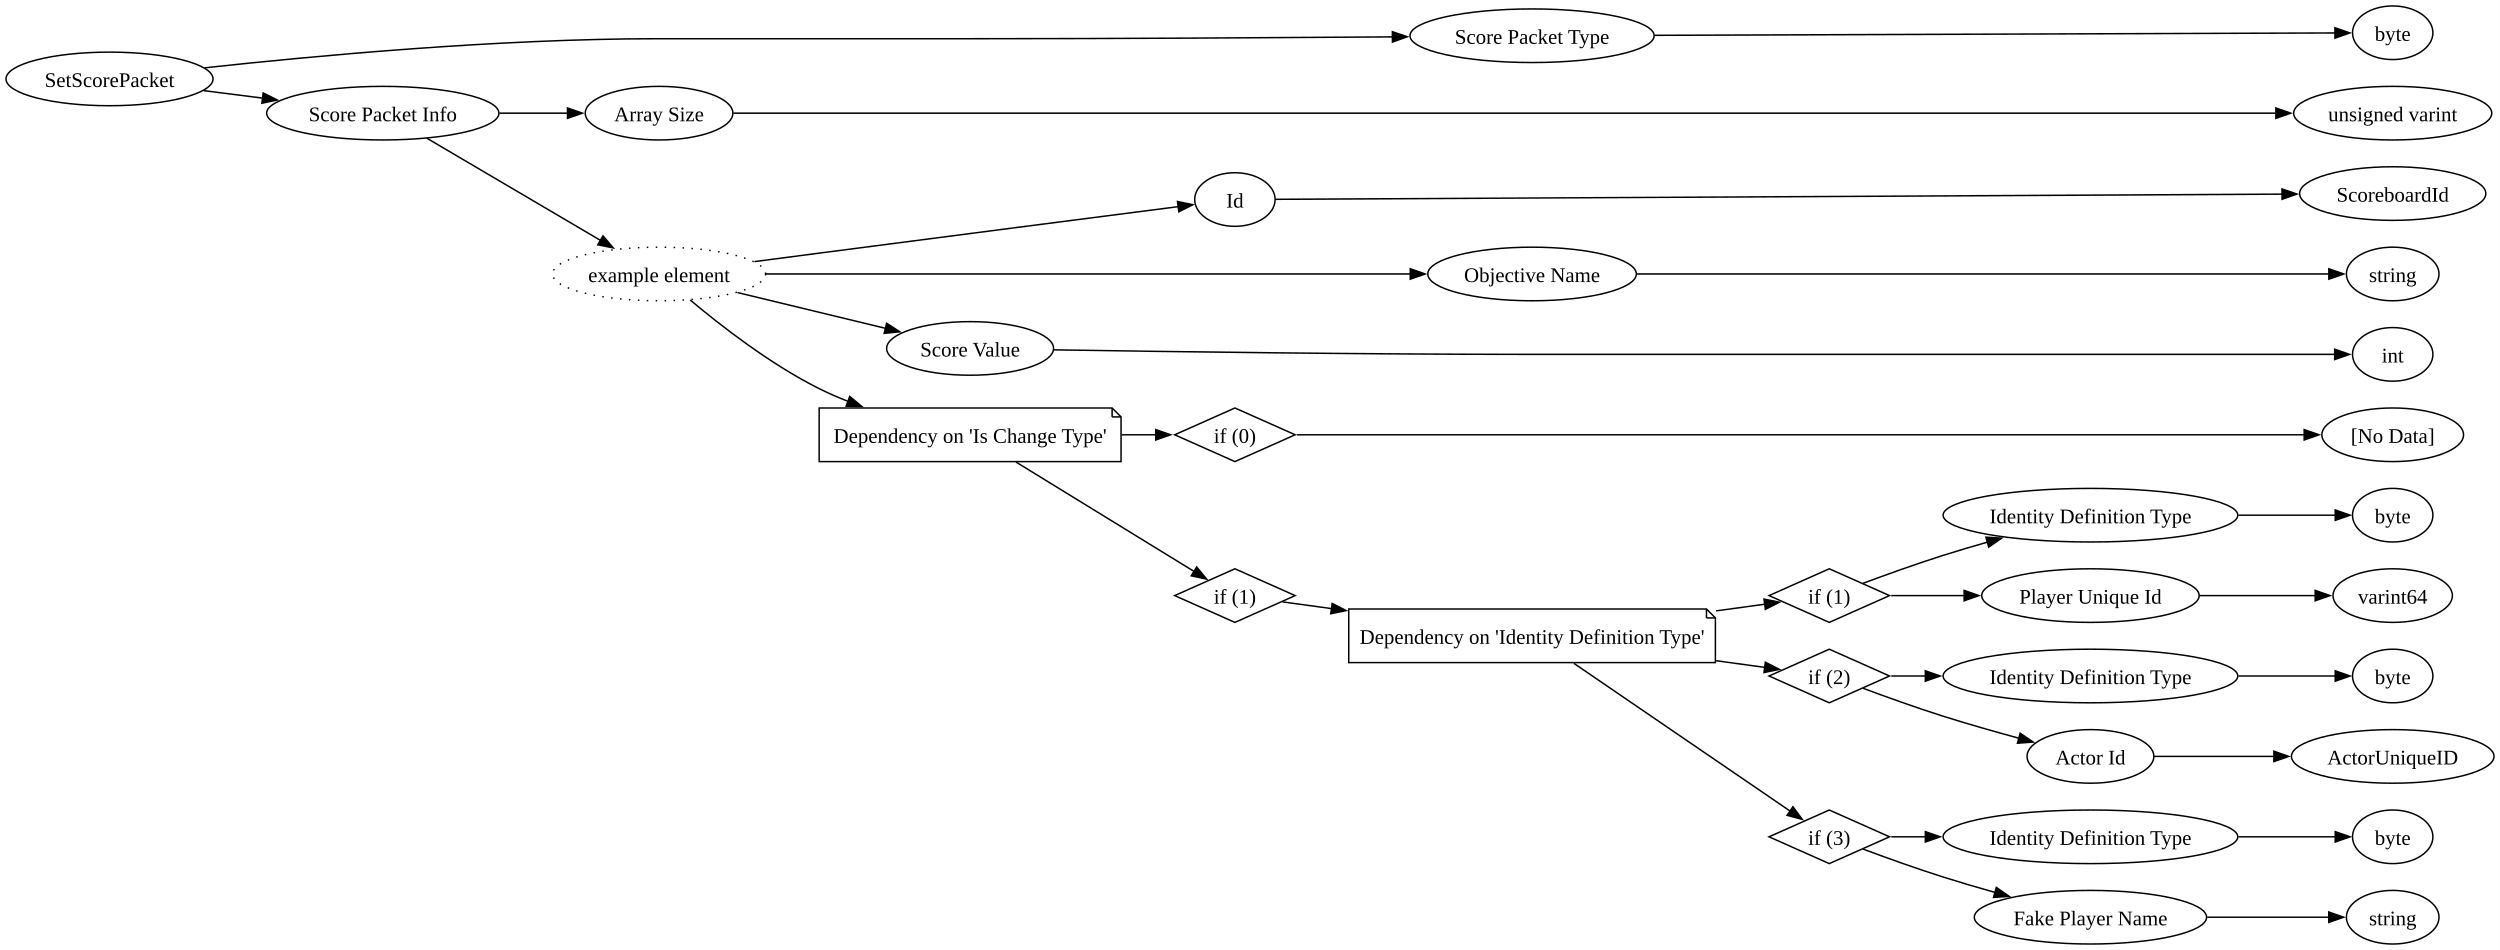
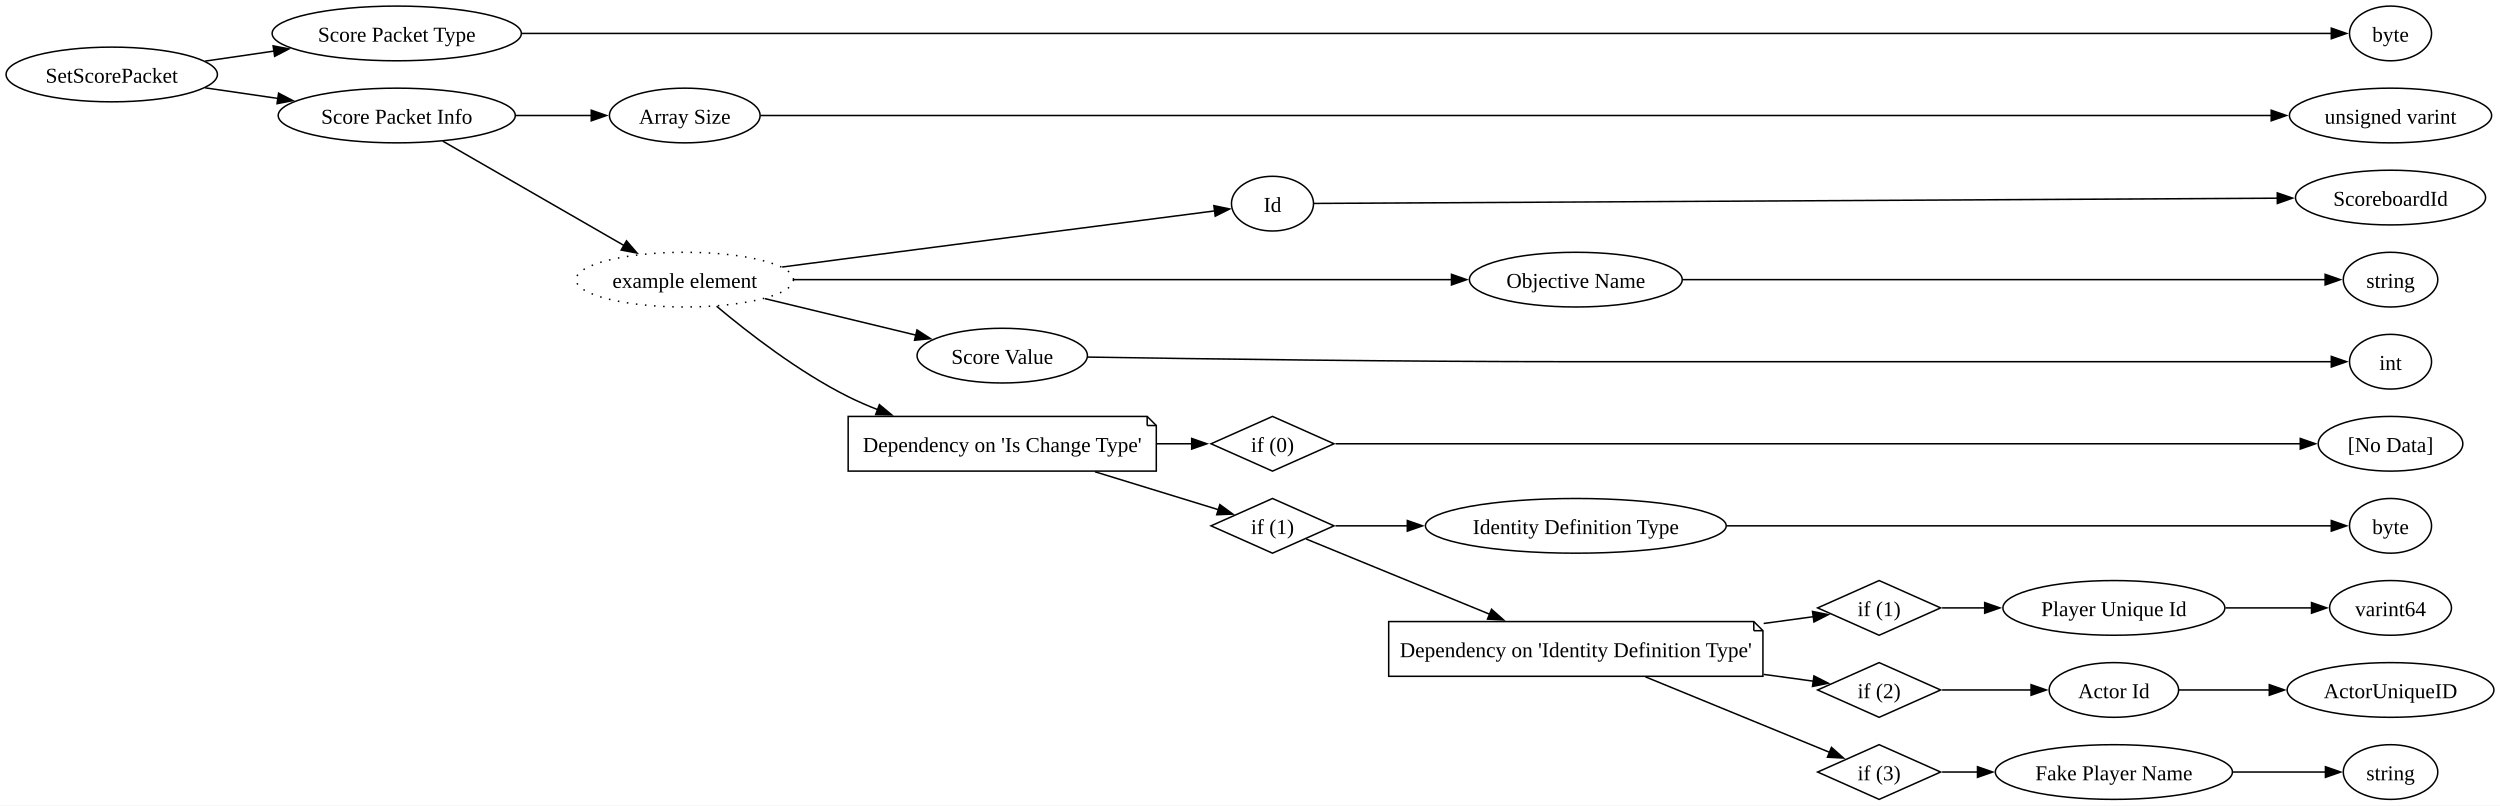
- <svg xmlns="http://www.w3.org/2000/svg" width="1679pt" height="638pt" viewBox="0.00 0.00 1678.95 638.00">
-   <g id="graph0" class="graph" transform="scale(1 1) rotate(0) translate(4 634)">
-     <polygon fill="white" stroke="none" points="-4,4 -4,-634 1674.95,-634 1674.95,4 -4,4" />
+ <svg xmlns="http://www.w3.org/2000/svg" width="1645pt" height="530pt" viewBox="0.00 0.00 1645.02 530.00">
+   <g id="graph0" class="graph" transform="scale(1 1) rotate(0) translate(4 526)">
+     <polygon fill="white" stroke="none" points="-4,4 -4,-526 1641.02,-526 1641.02,4 -4,4" />
    <g id="node1" class="node">
-       <ellipse fill="none" stroke="black" cx="69.53" cy="-581" rx="69.53" ry="18" />
-       <text text-anchor="middle" x="69.53" y="-575.58" font-family="Times New Roman,serif" font-size="14.00">SetScorePacket</text>
+       <ellipse fill="none" stroke="black" cx="69.53" cy="-477" rx="69.53" ry="18" />
+       <text text-anchor="middle" x="69.53" y="-471.57" font-family="Times New Roman,serif" font-size="14.00">SetScorePacket</text>
    </g>
    <g id="node2" class="node">
-       <ellipse fill="none" stroke="black" cx="1024.91" cy="-610" rx="82" ry="18" />
-       <text text-anchor="middle" x="1024.91" y="-604.58" font-family="Times New Roman,serif" font-size="14.00">Score Packet Type</text>
+       <ellipse fill="none" stroke="black" cx="257.06" cy="-504" rx="82" ry="18" />
+       <text text-anchor="middle" x="257.06" y="-498.57" font-family="Times New Roman,serif" font-size="14.00">Score Packet Type</text>
    </g>
    <g id="edge1" class="edge">
-       <path fill="none" stroke="black" d="M133.43,-588.45C206.45,-596.44 330.56,-608 437.6,-608 437.6,-608 437.6,-608 648.49,-608 744.9,-608 855.22,-608.67 931.2,-609.23" />
-       <polygon fill="black" stroke="black" points="931.08,-612.73 941.11,-609.31 931.14,-605.73 931.08,-612.73" />
+       <path fill="none" stroke="black" d="M131.02,-485.8C145.57,-487.92 161.33,-490.21 176.6,-492.44" />
+       <polygon fill="black" stroke="black" points="175.71,-495.84 186.11,-493.82 176.72,-488.92 175.71,-495.84" />
    </g>
    <g id="node4" class="node">
-       <ellipse fill="none" stroke="black" cx="253.06" cy="-558" rx="78.01" ry="18" />
-       <text text-anchor="middle" x="253.06" y="-552.58" font-family="Times New Roman,serif" font-size="14.00">Score Packet Info</text>
+       <ellipse fill="none" stroke="black" cx="257.06" cy="-450" rx="78.01" ry="18" />
+       <text text-anchor="middle" x="257.06" y="-444.57" font-family="Times New Roman,serif" font-size="14.00">Score Packet Info</text>
    </g>
    <g id="edge3" class="edge">
-       <path fill="none" stroke="black" d="M132.75,-573.12C145.58,-571.49 159.25,-569.76 172.6,-568.07" />
-       <polygon fill="black" stroke="black" points="172.72,-571.58 182.21,-566.85 171.84,-564.64 172.72,-571.58" />
+       <path fill="none" stroke="black" d="M131.02,-468.2C146.4,-465.96 163.13,-463.52 179.2,-461.18" />
+       <polygon fill="black" stroke="black" points="179.31,-464.71 188.7,-459.8 178.3,-457.78 179.31,-464.71" />
    </g>
    <g id="node3" class="node">
-       <ellipse fill="none" stroke="black" cx="1602.92" cy="-612" rx="27" ry="18" />
-       <text text-anchor="middle" x="1602.92" y="-606.58" font-family="Times New Roman,serif" font-size="14.00">byte</text>
+       <ellipse fill="none" stroke="black" cx="1568.99" cy="-504" rx="27" ry="18" />
+       <text text-anchor="middle" x="1568.99" y="-498.57" font-family="Times New Roman,serif" font-size="14.00">byte</text>
    </g>
    <g id="edge2" class="edge">
-       <path fill="none" stroke="black" d="M1107.22,-610.28C1233.63,-610.72 1472.33,-611.55 1564.39,-611.87" />
-       <polygon fill="black" stroke="black" points="1564.1,-615.37 1574.12,-611.9 1564.13,-608.37 1564.1,-615.37" />
+       <path fill="none" stroke="black" d="M339.29,-504C419.42,-504 545.39,-504 654.48,-504 654.48,-504 654.48,-504 1233.48,-504 1341.23,-504 1468.51,-504 1530.41,-504" />
+       <polygon fill="black" stroke="black" points="1530.02,-507.5 1540.02,-504 1530.02,-500.5 1530.02,-507.5" />
    </g>
    <g id="node5" class="node">
-       <ellipse fill="none" stroke="black" cx="438.6" cy="-558" rx="49.57" ry="18" />
-       <text text-anchor="middle" x="438.6" y="-552.58" font-family="Times New Roman,serif" font-size="14.00">Array Size</text>
+       <ellipse fill="none" stroke="black" cx="446.58" cy="-450" rx="49.57" ry="18" />
+       <text text-anchor="middle" x="446.58" y="-444.57" font-family="Times New Roman,serif" font-size="14.00">Array Size</text>
    </g>
    <g id="edge4" class="edge">
-       <path fill="none" stroke="black" d="M331.37,-558C346.67,-558 362.53,-558 377.17,-558" />
-       <polygon fill="black" stroke="black" points="377.11,-561.5 387.11,-558 377.11,-554.5 377.11,-561.5" />
+       <path fill="none" stroke="black" d="M335.41,-450C352.05,-450 369.41,-450 385.29,-450" />
+       <polygon fill="black" stroke="black" points="385.05,-453.5 395.05,-450 385.05,-446.5 385.05,-453.5" />
    </g>
    <g id="node7" class="node">
-       <ellipse fill="none" stroke="black" stroke-dasharray="1,5" cx="438.6" cy="-450" rx="71.52" ry="18" />
-       <text text-anchor="middle" x="438.6" y="-444.57" font-family="Times New Roman,serif" font-size="14.00">example element</text>
+       <ellipse fill="none" stroke="black" stroke-dasharray="1,5" cx="446.58" cy="-342" rx="71.52" ry="18" />
+       <text text-anchor="middle" x="446.58" y="-336.57" font-family="Times New Roman,serif" font-size="14.00">example element</text>
    </g>
    <g id="edge6" class="edge">
-       <path fill="none" stroke="black" d="M282.74,-541.12C314.12,-522.66 364.58,-492.96 399.32,-472.52" />
-       <polygon fill="black" stroke="black" points="400.97,-475.61 407.82,-467.52 397.42,-469.58 400.97,-475.61" />
+       <path fill="none" stroke="black" d="M287.36,-433.12C319.56,-414.58 371.42,-384.71 406.93,-364.26" />
+       <polygon fill="black" stroke="black" points="408.25,-367.54 415.17,-359.51 404.76,-361.47 408.25,-367.54" />
    </g>
    <g id="node6" class="node">
-       <ellipse fill="none" stroke="black" cx="1602.92" cy="-558" rx="66.53" ry="18" />
-       <text text-anchor="middle" x="1602.92" y="-552.58" font-family="Times New Roman,serif" font-size="14.00">unsigned varint</text>
+       <ellipse fill="none" stroke="black" cx="1568.99" cy="-450" rx="66.53" ry="18" />
+       <text text-anchor="middle" x="1568.99" y="-444.57" font-family="Times New Roman,serif" font-size="14.00">unsigned varint</text>
    </g>
    <g id="edge5" class="edge">
-       <path fill="none" stroke="black" d="M488.49,-558C561.56,-558 703.6,-558 824.33,-558 824.33,-558 824.33,-558 1225.5,-558 1328.99,-558 1448.5,-558 1524.59,-558" />
-       <polygon fill="black" stroke="black" points="1524.45,-561.5 1534.45,-558 1524.45,-554.5 1524.45,-561.5" />
+       <path fill="none" stroke="black" d="M496.47,-450C569.54,-450 711.58,-450 832.31,-450 832.31,-450 832.31,-450 1233.48,-450 1321.59,-450 1422.76,-450 1490.56,-450" />
+       <polygon fill="black" stroke="black" points="1490.47,-453.5 1500.47,-450 1490.47,-446.5 1490.47,-453.5" />
    </g>
    <g id="node8" class="node">
-       <ellipse fill="none" stroke="black" cx="825.33" cy="-500" rx="27" ry="18" />
-       <text text-anchor="middle" x="825.33" y="-494.57" font-family="Times New Roman,serif" font-size="14.00">Id</text>
+       <ellipse fill="none" stroke="black" cx="833.31" cy="-392" rx="27" ry="18" />
+       <text text-anchor="middle" x="833.31" y="-386.57" font-family="Times New Roman,serif" font-size="14.00">Id</text>
    </g>
    <g id="edge7" class="edge">
-       <path fill="none" stroke="black" d="M502.68,-458.31C516.96,-460.19 532.06,-462.17 546.12,-464 632.55,-475.27 734.1,-488.38 787.39,-495.24" />
-       <polygon fill="black" stroke="black" points="786.76,-498.69 797.13,-496.5 787.65,-491.75 786.76,-498.69" />
+       <path fill="none" stroke="black" d="M510.66,-350.31C524.95,-352.19 540.05,-354.17 554.1,-356 640.53,-367.27 742.08,-380.38 795.37,-387.24" />
+       <polygon fill="black" stroke="black" points="794.74,-390.69 805.11,-388.5 795.64,-383.75 794.74,-390.69" />
    </g>
    <g id="node10" class="node">
-       <ellipse fill="none" stroke="black" cx="1024.91" cy="-450" rx="70.03" ry="18" />
-       <text text-anchor="middle" x="1024.91" y="-444.57" font-family="Times New Roman,serif" font-size="14.00">Objective Name</text>
+       <ellipse fill="none" stroke="black" cx="1032.9" cy="-342" rx="70.03" ry="18" />
+       <text text-anchor="middle" x="1032.9" y="-336.57" font-family="Times New Roman,serif" font-size="14.00">Objective Name</text>
    </g>
    <g id="edge9" class="edge">
-       <path fill="none" stroke="black" d="M510.37,-450C619.5,-450 828.23,-450 943.12,-450" />
-       <polygon fill="black" stroke="black" points="943.11,-453.5 953.11,-450 943.11,-446.5 943.11,-453.5" />
+       <path fill="none" stroke="black" d="M518.35,-342C627.48,-342 836.22,-342 951.11,-342" />
+       <polygon fill="black" stroke="black" points="951.09,-345.5 961.09,-342 951.09,-338.5 951.09,-345.5" />
    </g>
    <g id="node12" class="node">
-       <ellipse fill="none" stroke="black" cx="647.49" cy="-400" rx="56.05" ry="18" />
-       <text text-anchor="middle" x="647.49" y="-394.57" font-family="Times New Roman,serif" font-size="14.00">Score Value</text>
+       <ellipse fill="none" stroke="black" cx="655.48" cy="-292" rx="56.05" ry="18" />
+       <text text-anchor="middle" x="655.48" y="-286.57" font-family="Times New Roman,serif" font-size="14.00">Score Value</text>
    </g>
    <g id="edge11" class="edge">
-       <path fill="none" stroke="black" d="M491.27,-437.51C521.55,-430.2 559.79,-420.95 590.74,-413.47" />
-       <polygon fill="black" stroke="black" points="591.42,-416.91 600.32,-411.16 589.77,-410.11 591.42,-416.91" />
+       <path fill="none" stroke="black" d="M499.25,-329.51C529.53,-322.2 567.77,-312.95 598.73,-305.47" />
+       <polygon fill="black" stroke="black" points="599.4,-308.91 608.3,-303.16 597.76,-302.11 599.4,-308.91" />
    </g>
    <g id="node14" class="node">
-       <polygon fill="none" stroke="black" points="742.87,-360 546.12,-360 546.12,-324 748.87,-324 748.87,-354 742.87,-360" />
-       <polyline fill="none" stroke="black" points="742.87,-360 742.87,-354" />
-       <polyline fill="none" stroke="black" points="748.87,-354 742.87,-354" />
-       <text text-anchor="middle" x="647.49" y="-336.57" font-family="Times New Roman,serif" font-size="14.00">Dependency on 'Is Change Type'</text>
+       <polygon fill="none" stroke="black" points="750.85,-252 554.1,-252 554.1,-216 756.85,-216 756.85,-246 750.85,-252" />
+       <polyline fill="none" stroke="black" points="750.85,-252 750.85,-246" />
+       <polyline fill="none" stroke="black" points="756.85,-246 750.85,-246" />
+       <text text-anchor="middle" x="655.48" y="-228.57" font-family="Times New Roman,serif" font-size="14.00">Dependency on 'Is Change Type'</text>
    </g>
    <g id="edge13" class="edge">
-       <path fill="none" stroke="black" d="M459.52,-432.51C480,-415.3 513.45,-389.3 546.12,-373 552.33,-369.9 558.91,-367.04 565.62,-364.41" />
-       <polygon fill="black" stroke="black" points="566.65,-367.76 574.81,-361 564.22,-361.2 566.65,-367.76" />
+       <path fill="none" stroke="black" d="M467.5,-324.51C487.99,-307.3 521.43,-281.3 554.1,-265 560.31,-261.9 566.9,-259.04 573.61,-256.41" />
+       <polygon fill="black" stroke="black" points="574.64,-259.76 582.79,-253 572.2,-253.2 574.64,-259.76" />
    </g>
    <g id="node9" class="node">
-       <ellipse fill="none" stroke="black" cx="1602.92" cy="-504" rx="62.54" ry="18" />
-       <text text-anchor="middle" x="1602.92" y="-498.57" font-family="Times New Roman,serif" font-size="14.00">ScoreboardId</text>
+       <ellipse fill="none" stroke="black" cx="1568.99" cy="-396" rx="62.54" ry="18" />
+       <text text-anchor="middle" x="1568.99" y="-390.57" font-family="Times New Roman,serif" font-size="14.00">ScoreboardId</text>
    </g>
    <g id="edge8" class="edge">
-       <path fill="none" stroke="black" d="M852.58,-500.14C959.21,-500.69 1362.21,-502.76 1528.98,-503.62" />
-       <polygon fill="black" stroke="black" points="1528.57,-507.12 1538.58,-503.67 1528.6,-500.12 1528.57,-507.12" />
+       <path fill="none" stroke="black" d="M860.42,-392.14C962.32,-392.7 1335.41,-394.73 1494.89,-395.6" />
+       <polygon fill="black" stroke="black" points="1494.47,-399.1 1504.49,-395.65 1494.51,-392.1 1494.47,-399.1" />
    </g>
    <g id="node11" class="node">
-       <ellipse fill="none" stroke="black" cx="1602.92" cy="-450" rx="31.1" ry="18" />
-       <text text-anchor="middle" x="1602.92" y="-444.57" font-family="Times New Roman,serif" font-size="14.00">string</text>
+       <ellipse fill="none" stroke="black" cx="1568.99" cy="-342" rx="31.1" ry="18" />
+       <text text-anchor="middle" x="1568.99" y="-336.57" font-family="Times New Roman,serif" font-size="14.00">string</text>
    </g>
    <g id="edge10" class="edge">
-       <path fill="none" stroke="black" d="M1095.39,-450C1216.32,-450 1461.94,-450 1560.06,-450" />
-       <polygon fill="black" stroke="black" points="1560.03,-453.5 1570.03,-450 1560.03,-446.5 1560.03,-453.5" />
+       <path fill="none" stroke="black" d="M1103.17,-342C1215.66,-342 1434.65,-342 1526.19,-342" />
+       <polygon fill="black" stroke="black" points="1525.96,-345.5 1535.96,-342 1525.96,-338.5 1525.96,-345.5" />
    </g>
    <g id="node13" class="node">
-       <ellipse fill="none" stroke="black" cx="1602.92" cy="-396" rx="27" ry="18" />
-       <text text-anchor="middle" x="1602.92" y="-390.57" font-family="Times New Roman,serif" font-size="14.00">int</text>
+       <ellipse fill="none" stroke="black" cx="1568.99" cy="-288" rx="27" ry="18" />
+       <text text-anchor="middle" x="1568.99" y="-282.57" font-family="Times New Roman,serif" font-size="14.00">int</text>
    </g>
    <g id="edge12" class="edge">
-       <path fill="none" stroke="black" d="M703.83,-399.04C777.06,-397.86 910.17,-396 1023.91,-396 1023.91,-396 1023.91,-396 1225.5,-396 1349.41,-396 1496.27,-396 1564.11,-396" />
-       <polygon fill="black" stroke="black" points="1563.94,-399.5 1573.94,-396 1563.94,-392.5 1563.94,-399.5" />
+       <path fill="none" stroke="black" d="M711.82,-291.04C785.04,-289.86 918.16,-288 1031.9,-288 1031.9,-288 1031.9,-288 1233.48,-288 1341.23,-288 1468.51,-288 1530.41,-288" />
+       <polygon fill="black" stroke="black" points="1530.02,-291.5 1540.02,-288 1530.02,-284.5 1530.02,-291.5" />
    </g>
    <g id="node15" class="node">
-       <polygon fill="none" stroke="black" points="825.33,-360 784.87,-342 825.33,-324 865.79,-342 825.33,-360" />
-       <text text-anchor="middle" x="825.33" y="-336.57" font-family="Times New Roman,serif" font-size="14.00">if (0)</text>
+       <polygon fill="none" stroke="black" points="833.31,-252 792.85,-234 833.31,-216 873.77,-234 833.31,-252" />
+       <text text-anchor="middle" x="833.31" y="-228.57" font-family="Times New Roman,serif" font-size="14.00">if (0)</text>
    </g>
    <g id="edge14" class="edge">
-       <path fill="none" stroke="black" d="M749.25,-342C757.2,-342 765.02,-342 772.42,-342" />
-       <polygon fill="black" stroke="black" points="772.16,-345.5 782.16,-342 772.16,-338.5 772.16,-345.5" />
+       <path fill="none" stroke="black" d="M757.23,-234C765.19,-234 773,-234 780.4,-234" />
+       <polygon fill="black" stroke="black" points="780.14,-237.5 790.14,-234 780.14,-230.5 780.14,-237.5" />
    </g>
    <g id="node17" class="node">
-       <polygon fill="none" stroke="black" points="825.33,-252 784.87,-234 825.33,-216 865.79,-234 825.33,-252" />
-       <text text-anchor="middle" x="825.33" y="-228.57" font-family="Times New Roman,serif" font-size="14.00">if (1)</text>
+       <polygon fill="none" stroke="black" points="833.31,-198 792.85,-180 833.31,-162 873.77,-180 833.31,-198" />
+       <text text-anchor="middle" x="833.31" y="-174.57" font-family="Times New Roman,serif" font-size="14.00">if (1)</text>
    </g>
    <g id="edge16" class="edge">
-       <path fill="none" stroke="black" d="M678.32,-323.68C711.92,-303.04 766,-269.83 798.06,-250.13" />
-       <polygon fill="black" stroke="black" points="799.66,-253.26 806.35,-245.04 796,-247.29 799.66,-253.26" />
+       <path fill="none" stroke="black" d="M716.5,-215.57C743.56,-207.26 774.56,-197.74 797.67,-190.64" />
+       <polygon fill="black" stroke="black" points="798.68,-193.99 807.21,-187.71 796.62,-187.3 798.68,-193.99" />
    </g>
    <g id="node16" class="node">
-       <ellipse fill="none" stroke="black" cx="1602.92" cy="-342" rx="47.57" ry="18" />
-       <text text-anchor="middle" x="1602.92" y="-336.57" font-family="Times New Roman,serif" font-size="14.00">[No Data]</text>
+       <ellipse fill="none" stroke="black" cx="1568.99" cy="-234" rx="47.57" ry="18" />
+       <text text-anchor="middle" x="1568.99" y="-228.57" font-family="Times New Roman,serif" font-size="14.00">[No Data]</text>
    </g>
    <g id="edge15" class="edge">
-       <path fill="none" stroke="black" d="M866.93,-342C995.43,-342 1393.52,-342 1543.74,-342" />
-       <polygon fill="black" stroke="black" points="1543.45,-345.5 1553.45,-342 1543.45,-338.5 1543.45,-345.5" />
+       <path fill="none" stroke="black" d="M874.8,-234C997.65,-234 1366.44,-234 1509.95,-234" />
+       <polygon fill="black" stroke="black" points="1509.6,-237.5 1519.6,-234 1509.6,-230.5 1509.6,-237.5" />
    </g>
    <g id="node18" class="node">
-       <polygon fill="none" stroke="black" points="1142.04,-225 901.79,-225 901.79,-189 1148.04,-189 1148.04,-219 1142.04,-225" />
-       <polyline fill="none" stroke="black" points="1142.04,-225 1142.04,-219" />
-       <polyline fill="none" stroke="black" points="1148.04,-219 1142.04,-219" />
-       <text text-anchor="middle" x="1024.91" y="-201.57" font-family="Times New Roman,serif" font-size="14.00">Dependency on 'Identity Definition Type'</text>
+       <ellipse fill="none" stroke="black" cx="1032.9" cy="-180" rx="98.97" ry="18" />
+       <text text-anchor="middle" x="1032.9" y="-174.57" font-family="Times New Roman,serif" font-size="14.00">Identity Definition Type</text>
    </g>
    <g id="edge17" class="edge">
-       <path fill="none" stroke="black" d="M857.2,-229.78C866.84,-228.46 878.15,-226.92 890.26,-225.26" />
-       <polygon fill="black" stroke="black" points="890.66,-228.74 900.09,-223.92 889.71,-221.81 890.66,-228.74" />
+       <path fill="none" stroke="black" d="M874.77,-180C888.85,-180 905.39,-180 922.36,-180" />
+       <polygon fill="black" stroke="black" points="922.03,-183.5 932.03,-180 922.03,-176.5 922.03,-183.5" />
+     </g>
+     <g id="node20" class="node">
+       <polygon fill="none" stroke="black" points="1150.02,-117 909.77,-117 909.77,-81 1156.02,-81 1156.02,-111 1150.02,-117" />
+       <polyline fill="none" stroke="black" points="1150.02,-117 1150.02,-111" />
+       <polyline fill="none" stroke="black" points="1156.02,-111 1150.02,-111" />
+       <text text-anchor="middle" x="1032.9" y="-93.58" font-family="Times New Roman,serif" font-size="14.00">Dependency on 'Identity Definition Type'</text>
+     </g>
+     <g id="edge19" class="edge">
+       <path fill="none" stroke="black" d="M855.46,-171.33C884.06,-159.61 936.13,-138.26 976.31,-121.79" />
+       <polygon fill="black" stroke="black" points="977.45,-125.1 985.37,-118.07 974.79,-118.63 977.45,-125.1" />
    </g>
    <g id="node19" class="node">
-       <polygon fill="none" stroke="black" points="1224.5,-252 1184.04,-234 1224.5,-216 1264.96,-234 1224.5,-252" />
-       <text text-anchor="middle" x="1224.5" y="-228.57" font-family="Times New Roman,serif" font-size="14.00">if (1)</text>
+       <ellipse fill="none" stroke="black" cx="1568.99" cy="-180" rx="27" ry="18" />
+       <text text-anchor="middle" x="1568.99" y="-174.57" font-family="Times New Roman,serif" font-size="14.00">byte</text>
    </g>
    <g id="edge18" class="edge">
-       <path fill="none" stroke="black" d="M1148.52,-223.75C1160.17,-225.35 1171.35,-226.87 1181.37,-228.24" />
-       <polygon fill="black" stroke="black" points="1180.66,-231.68 1191.04,-229.56 1181.6,-224.74 1180.66,-231.68" />
+       <path fill="none" stroke="black" d="M1132.17,-180C1251.79,-180 1447.97,-180 1530.04,-180" />
+       <polygon fill="black" stroke="black" points="1530.01,-183.5 1540.01,-180 1530.01,-176.5 1530.01,-183.5" />
+     </g>
+     <g id="node21" class="node">
+       <polygon fill="none" stroke="black" points="1232.48,-144 1192.02,-126 1232.48,-108 1272.94,-126 1232.48,-144" />
+       <text text-anchor="middle" x="1232.48" y="-120.58" font-family="Times New Roman,serif" font-size="14.00">if (1)</text>
+     </g>
+     <g id="edge20" class="edge">
+       <path fill="none" stroke="black" d="M1156.5,-115.75C1168.15,-117.35 1179.34,-118.87 1189.35,-120.24" />
+       <polygon fill="black" stroke="black" points="1188.64,-123.68 1199.02,-121.56 1189.59,-116.74 1188.64,-123.68" />
    </g>
    <g id="node24" class="node">
-       <polygon fill="none" stroke="black" points="1224.5,-198 1184.04,-180 1224.5,-162 1264.96,-180 1224.5,-198" />
-       <text text-anchor="middle" x="1224.5" y="-174.57" font-family="Times New Roman,serif" font-size="14.00">if (2)</text>
+       <polygon fill="none" stroke="black" points="1232.48,-90 1192.02,-72 1232.48,-54 1272.94,-72 1232.48,-90" />
+       <text text-anchor="middle" x="1232.48" y="-66.58" font-family="Times New Roman,serif" font-size="14.00">if (2)</text>
    </g>
    <g id="edge23" class="edge">
-       <path fill="none" stroke="black" d="M1148.52,-190.25C1160.17,-188.65 1171.35,-187.13 1181.37,-185.76" />
-       <polygon fill="black" stroke="black" points="1181.6,-189.26 1191.04,-184.44 1180.66,-182.32 1181.6,-189.26" />
+       <path fill="none" stroke="black" d="M1156.5,-82.25C1168.15,-80.65 1179.34,-79.13 1189.35,-77.76" />
+       <polygon fill="black" stroke="black" points="1189.59,-81.26 1199.02,-76.44 1188.64,-74.32 1189.59,-81.26" />
+     </g>
+     <g id="node27" class="node">
+       <polygon fill="none" stroke="black" points="1232.48,-36 1192.02,-18 1232.48,0 1272.94,-18 1232.48,-36" />
+       <text text-anchor="middle" x="1232.48" y="-12.58" font-family="Times New Roman,serif" font-size="14.00">if (3)</text>
+     </g>
+     <g id="edge26" class="edge">
+       <path fill="none" stroke="black" d="M1078.73,-80.62C1115.76,-65.44 1167.38,-44.28 1200.12,-30.86" />
+       <polygon fill="black" stroke="black" points="1201.12,-34.23 1209.04,-27.2 1198.46,-27.75 1201.12,-34.23" />
+     </g>
+     <g id="node22" class="node">
+       <ellipse fill="none" stroke="black" cx="1386.95" cy="-126" rx="73.02" ry="18" />
+       <text text-anchor="middle" x="1386.95" y="-120.58" font-family="Times New Roman,serif" font-size="14.00">Player Unique Id</text>
+     </g>
+     <g id="edge21" class="edge">
+       <path fill="none" stroke="black" d="M1273.94,-126C1282.69,-126 1292.25,-126 1301.99,-126" />
+       <polygon fill="black" stroke="black" points="1301.94,-129.5 1311.94,-126 1301.94,-122.5 1301.94,-129.5" />
+     </g>
+     <g id="node23" class="node">
+       <ellipse fill="none" stroke="black" cx="1568.99" cy="-126" rx="40.09" ry="18" />
+       <text text-anchor="middle" x="1568.99" y="-120.58" font-family="Times New Roman,serif" font-size="14.00">varint64</text>
+     </g>
+     <g id="edge22" class="edge">
+       <path fill="none" stroke="black" d="M1460.4,-126C1479.39,-126 1499.46,-126 1517.05,-126" />
+       <polygon fill="black" stroke="black" points="1517,-129.5 1527,-126 1517,-122.5 1517,-129.5" />
+     </g>
+     <g id="node25" class="node">
+       <ellipse fill="none" stroke="black" cx="1386.95" cy="-72" rx="42.58" ry="18" />
+       <text text-anchor="middle" x="1386.95" y="-66.58" font-family="Times New Roman,serif" font-size="14.00">Actor Id</text>
+     </g>
+     <g id="edge24" class="edge">
+       <path fill="none" stroke="black" d="M1273.94,-72C1291.92,-72 1313.34,-72 1332.61,-72" />
+       <polygon fill="black" stroke="black" points="1332.46,-75.5 1342.46,-72 1332.46,-68.5 1332.46,-75.5" />
+     </g>
+     <g id="node26" class="node">
+       <ellipse fill="none" stroke="black" cx="1568.99" cy="-72" rx="68.03" ry="18" />
+       <text text-anchor="middle" x="1568.99" y="-66.58" font-family="Times New Roman,serif" font-size="14.00">ActorUniqueID</text>
+     </g>
+     <g id="edge25" class="edge">
+       <path fill="none" stroke="black" d="M1429.71,-72C1447.5,-72 1468.86,-72 1489.42,-72" />
+       <polygon fill="black" stroke="black" points="1489.21,-75.5 1499.21,-72 1489.21,-68.5 1489.21,-75.5" />
+     </g>
+     <g id="node28" class="node">
+       <ellipse fill="none" stroke="black" cx="1386.95" cy="-18" rx="78.01" ry="18" />
+       <text text-anchor="middle" x="1386.95" y="-12.58" font-family="Times New Roman,serif" font-size="14.00">Fake Player Name</text>
+     </g>
+     <g id="edge27" class="edge">
+       <path fill="none" stroke="black" d="M1273.94,-18C1281.25,-18 1289.14,-18 1297.21,-18" />
+       <polygon fill="black" stroke="black" points="1297.21,-21.5 1307.21,-18 1297.21,-14.5 1297.21,-21.5" />
    </g>
    <g id="node29" class="node">
-       <polygon fill="none" stroke="black" points="1224.5,-90 1184.04,-72 1224.5,-54 1264.96,-72 1224.5,-90" />
-       <text text-anchor="middle" x="1224.5" y="-66.58" font-family="Times New Roman,serif" font-size="14.00">if (3)</text>
+       <ellipse fill="none" stroke="black" cx="1568.99" cy="-18" rx="31.1" ry="18" />
+       <text text-anchor="middle" x="1568.99" y="-12.58" font-family="Times New Roman,serif" font-size="14.00">string</text>
    </g>
    <g id="edge28" class="edge">
-       <path fill="none" stroke="black" d="M1052.97,-188.51C1091.39,-162.26 1161.21,-114.55 1198.48,-89.09" />
-       <polygon fill="black" stroke="black" points="1200.12,-92.21 1206.4,-83.68 1196.17,-86.43 1200.12,-92.21" />
-     </g>
-     <g id="node20" class="node">
-       <ellipse fill="none" stroke="black" cx="1399.92" cy="-288" rx="98.97" ry="18" />
-       <text text-anchor="middle" x="1399.92" y="-282.57" font-family="Times New Roman,serif" font-size="14.00">Identity Definition Type</text>
-     </g>
-     <g id="edge19" class="edge">
-       <path fill="none" stroke="black" d="M1247.14,-242.23C1262.15,-247.82 1282.65,-255.21 1300.96,-261 1310.59,-264.05 1320.82,-267.08 1330.89,-269.96" />
-       <polygon fill="black" stroke="black" points="1329.7,-273.26 1340.27,-272.6 1331.59,-266.52 1329.7,-273.26" />
-     </g>
-     <g id="node22" class="node">
-       <ellipse fill="none" stroke="black" cx="1399.92" cy="-234" rx="73.02" ry="18" />
-       <text text-anchor="middle" x="1399.92" y="-228.57" font-family="Times New Roman,serif" font-size="14.00">Player Unique Id</text>
-     </g>
-     <g id="edge21" class="edge">
-       <path fill="none" stroke="black" d="M1266.16,-234C1280.94,-234 1298.24,-234 1315.37,-234" />
-       <polygon fill="black" stroke="black" points="1315.07,-237.5 1325.07,-234 1315.07,-230.5 1315.07,-237.5" />
-     </g>
-     <g id="node21" class="node">
-       <ellipse fill="none" stroke="black" cx="1602.92" cy="-288" rx="27" ry="18" />
-       <text text-anchor="middle" x="1602.92" y="-282.57" font-family="Times New Roman,serif" font-size="14.00">byte</text>
-     </g>
-     <g id="edge20" class="edge">
-       <path fill="none" stroke="black" d="M1499.36,-288C1522.53,-288 1545.85,-288 1564.39,-288" />
-       <polygon fill="black" stroke="black" points="1564.31,-291.5 1574.31,-288 1564.31,-284.5 1564.31,-291.5" />
-     </g>
-     <g id="node23" class="node">
-       <ellipse fill="none" stroke="black" cx="1602.92" cy="-234" rx="40.09" ry="18" />
-       <text text-anchor="middle" x="1602.92" y="-228.57" font-family="Times New Roman,serif" font-size="14.00">varint64</text>
-     </g>
-     <g id="edge22" class="edge">
-       <path fill="none" stroke="black" d="M1473.2,-234C1498.91,-234 1527.3,-234 1550.86,-234" />
-       <polygon fill="black" stroke="black" points="1550.84,-237.5 1560.84,-234 1550.84,-230.5 1550.84,-237.5" />
-     </g>
-     <g id="node25" class="node">
-       <ellipse fill="none" stroke="black" cx="1399.92" cy="-180" rx="98.97" ry="18" />
-       <text text-anchor="middle" x="1399.92" y="-174.57" font-family="Times New Roman,serif" font-size="14.00">Identity Definition Type</text>
-     </g>
-     <g id="edge24" class="edge">
-       <path fill="none" stroke="black" d="M1266.16,-180C1273.3,-180 1281.03,-180 1289.05,-180" />
-       <polygon fill="black" stroke="black" points="1289.03,-183.5 1299.03,-180 1289.03,-176.5 1289.03,-183.5" />
-     </g>
-     <g id="node27" class="node">
-       <ellipse fill="none" stroke="black" cx="1399.92" cy="-126" rx="42.58" ry="18" />
-       <text text-anchor="middle" x="1399.92" y="-120.58" font-family="Times New Roman,serif" font-size="14.00">Actor Id</text>
-     </g>
-     <g id="edge26" class="edge">
-       <path fill="none" stroke="black" d="M1247.14,-171.77C1262.15,-166.18 1282.65,-158.79 1300.96,-153 1317.49,-147.77 1335.78,-142.58 1352.03,-138.16" />
-       <polygon fill="black" stroke="black" points="1352.7,-141.6 1361.44,-135.63 1350.88,-134.84 1352.7,-141.6" />
-     </g>
-     <g id="node26" class="node">
-       <ellipse fill="none" stroke="black" cx="1602.92" cy="-180" rx="27" ry="18" />
-       <text text-anchor="middle" x="1602.92" y="-174.57" font-family="Times New Roman,serif" font-size="14.00">byte</text>
-     </g>
-     <g id="edge25" class="edge">
-       <path fill="none" stroke="black" d="M1499.36,-180C1522.53,-180 1545.85,-180 1564.39,-180" />
-       <polygon fill="black" stroke="black" points="1564.31,-183.5 1574.31,-180 1564.31,-176.5 1564.31,-183.5" />
-     </g>
-     <g id="node28" class="node">
-       <ellipse fill="none" stroke="black" cx="1602.92" cy="-126" rx="68.03" ry="18" />
-       <text text-anchor="middle" x="1602.92" y="-120.58" font-family="Times New Roman,serif" font-size="14.00">ActorUniqueID</text>
-     </g>
-     <g id="edge27" class="edge">
-       <path fill="none" stroke="black" d="M1442.57,-126C1465.92,-126 1495.8,-126 1523.37,-126" />
-       <polygon fill="black" stroke="black" points="1523.1,-129.5 1533.1,-126 1523.1,-122.5 1523.1,-129.5" />
-     </g>
-     <g id="node30" class="node">
-       <ellipse fill="none" stroke="black" cx="1399.92" cy="-72" rx="98.97" ry="18" />
-       <text text-anchor="middle" x="1399.92" y="-66.58" font-family="Times New Roman,serif" font-size="14.00">Identity Definition Type</text>
-     </g>
-     <g id="edge29" class="edge">
-       <path fill="none" stroke="black" d="M1266.16,-72C1273.3,-72 1281.03,-72 1289.05,-72" />
-       <polygon fill="black" stroke="black" points="1289.03,-75.5 1299.03,-72 1289.03,-68.5 1289.03,-75.5" />
-     </g>
-     <g id="node32" class="node">
-       <ellipse fill="none" stroke="black" cx="1399.92" cy="-18" rx="78.01" ry="18" />
-       <text text-anchor="middle" x="1399.92" y="-12.57" font-family="Times New Roman,serif" font-size="14.00">Fake Player Name</text>
-     </g>
-     <g id="edge31" class="edge">
-       <path fill="none" stroke="black" d="M1247.14,-63.77C1262.15,-58.18 1282.65,-50.79 1300.96,-45 1312.17,-41.45 1324.19,-37.92 1335.84,-34.64" />
-       <polygon fill="black" stroke="black" points="1336.7,-38.03 1345.39,-31.98 1334.82,-31.29 1336.7,-38.03" />
-     </g>
-     <g id="node31" class="node">
-       <ellipse fill="none" stroke="black" cx="1602.92" cy="-72" rx="27" ry="18" />
-       <text text-anchor="middle" x="1602.92" y="-66.58" font-family="Times New Roman,serif" font-size="14.00">byte</text>
-     </g>
-     <g id="edge30" class="edge">
-       <path fill="none" stroke="black" d="M1499.36,-72C1522.53,-72 1545.85,-72 1564.39,-72" />
-       <polygon fill="black" stroke="black" points="1564.31,-75.5 1574.31,-72 1564.31,-68.5 1564.31,-75.5" />
-     </g>
-     <g id="node33" class="node">
-       <ellipse fill="none" stroke="black" cx="1602.92" cy="-18" rx="31.1" ry="18" />
-       <text text-anchor="middle" x="1602.92" y="-12.57" font-family="Times New Roman,serif" font-size="14.00">string</text>
-     </g>
-     <g id="edge32" class="edge">
-       <path fill="none" stroke="black" d="M1478.35,-18C1506.16,-18 1536.47,-18 1560.11,-18" />
-       <polygon fill="black" stroke="black" points="1559.96,-21.5 1569.96,-18 1559.96,-14.5 1559.96,-21.5" />
+       <path fill="none" stroke="black" d="M1465.35,-18C1486.3,-18 1508.18,-18 1526.33,-18" />
+       <polygon fill="black" stroke="black" points="1526.16,-21.5 1536.16,-18 1526.16,-14.5 1526.16,-21.5" />
    </g>
  </g>
</svg>
